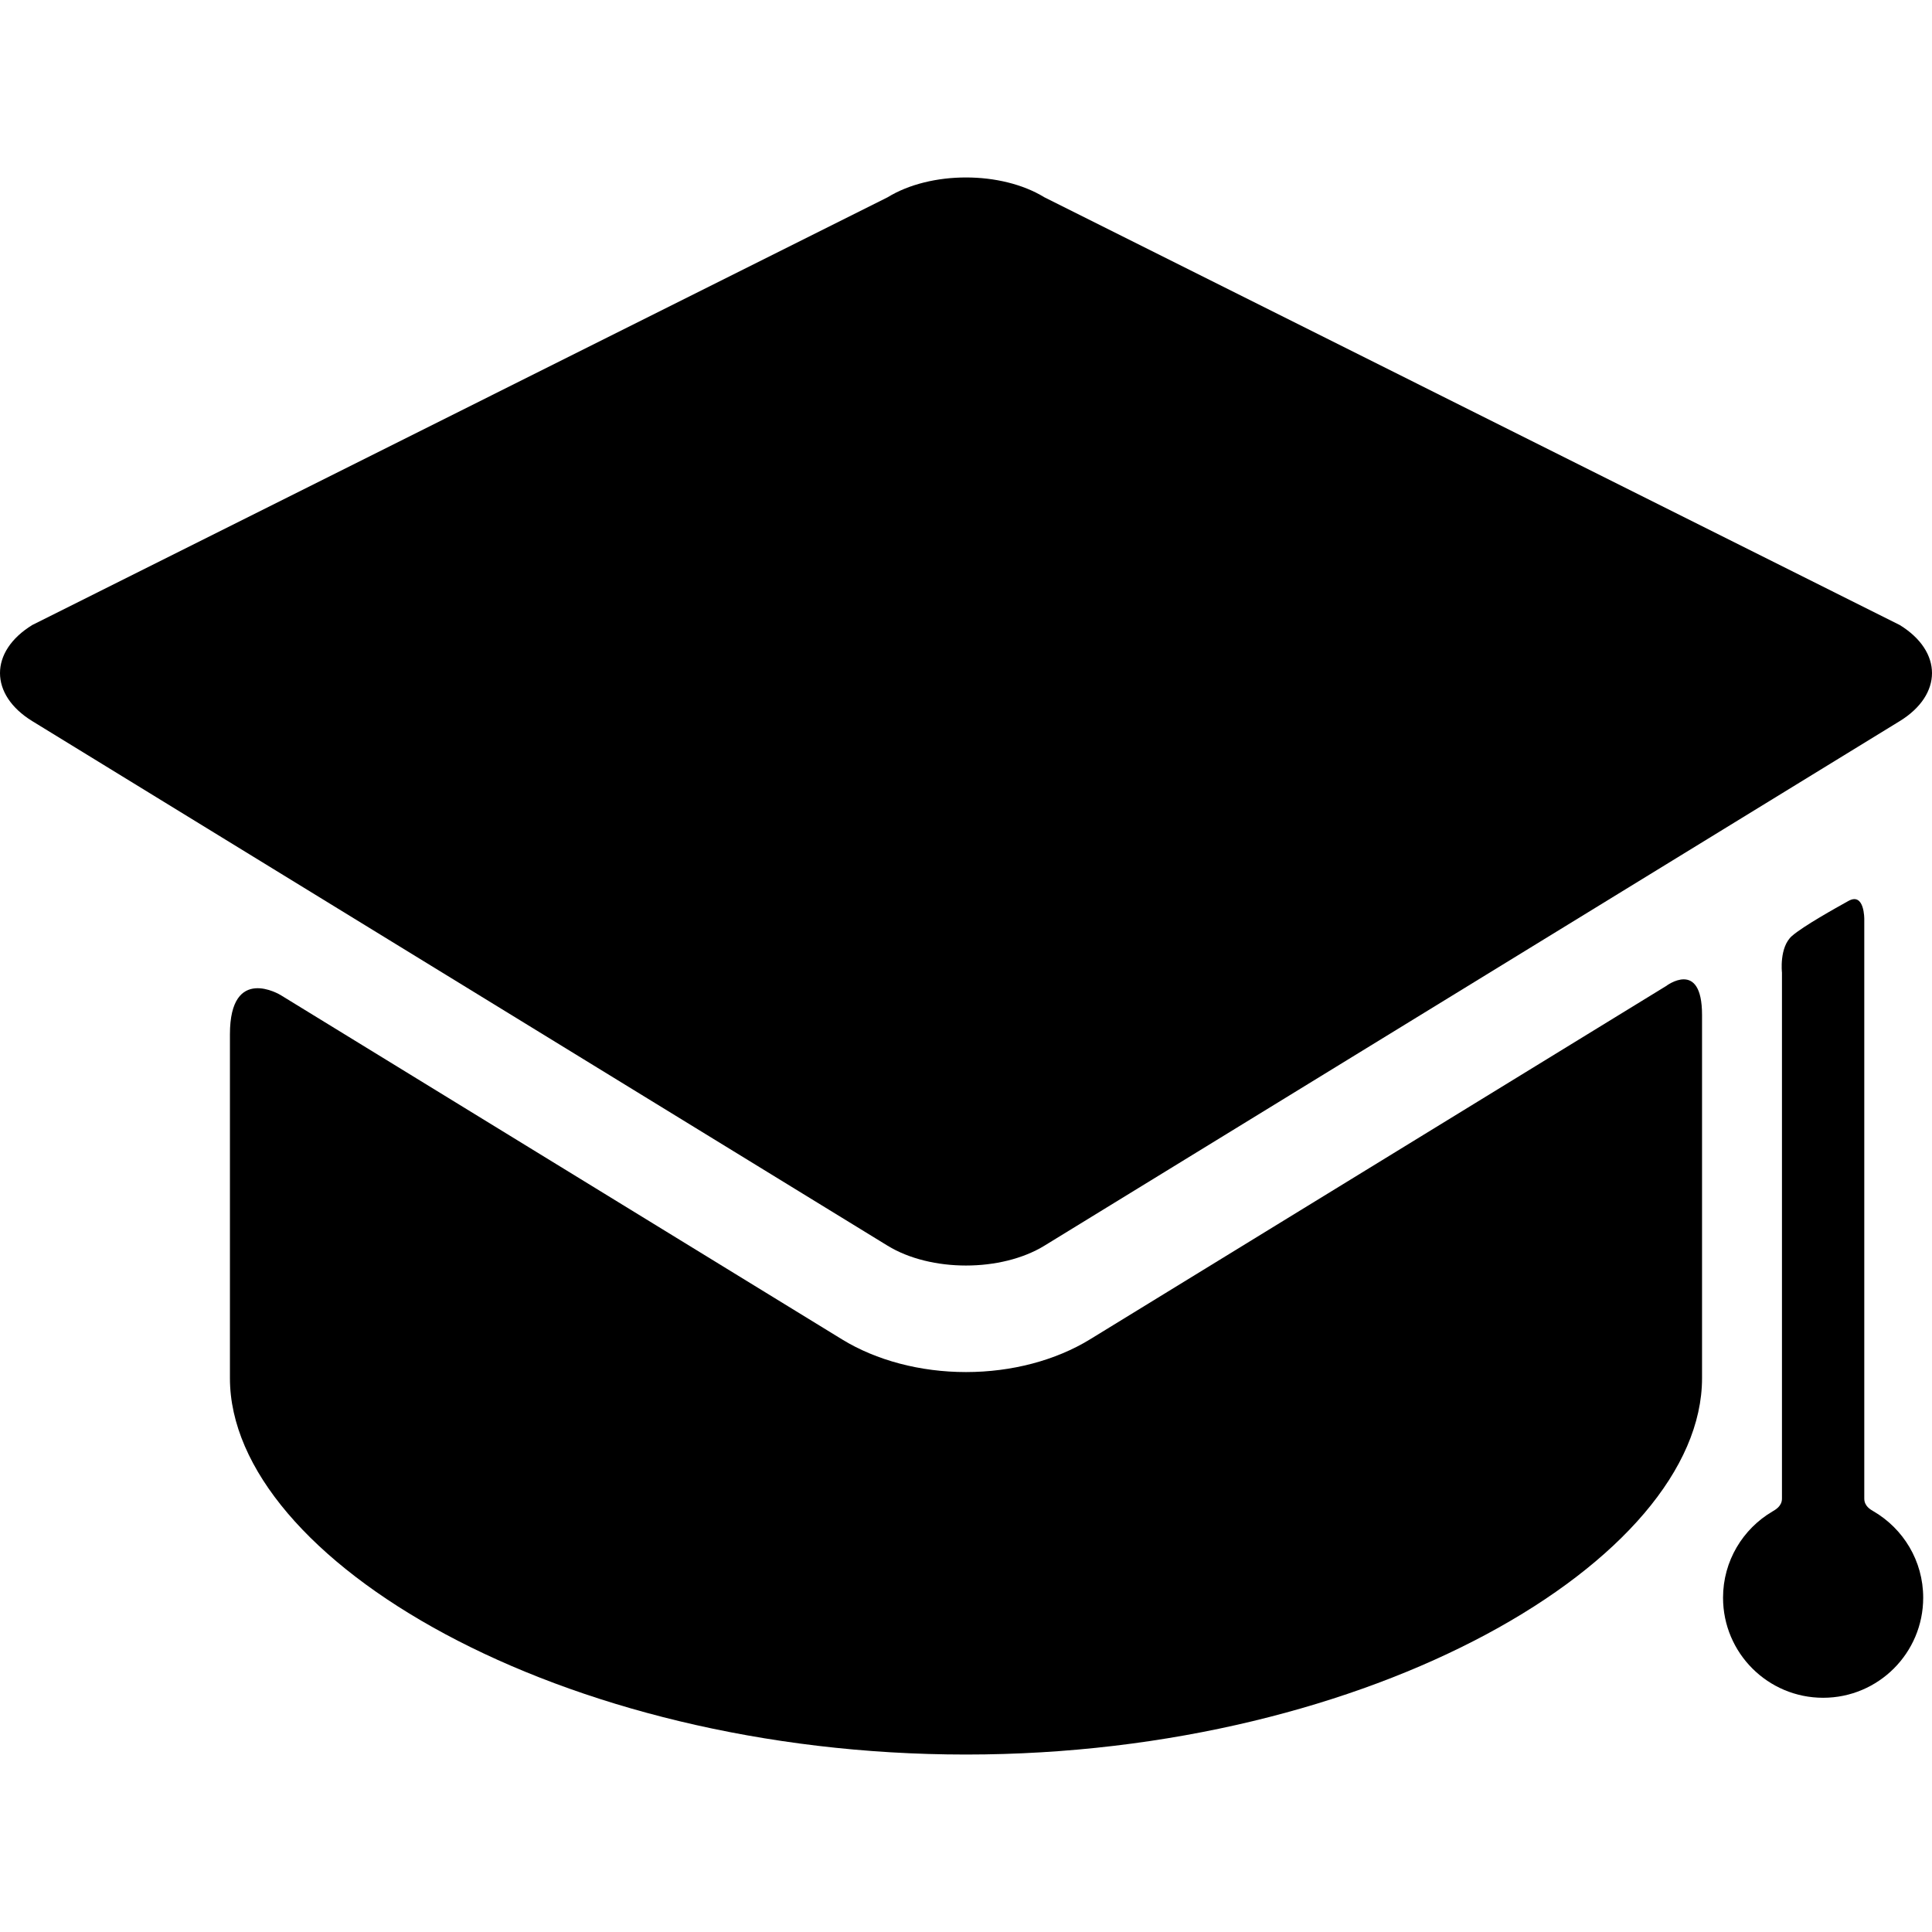
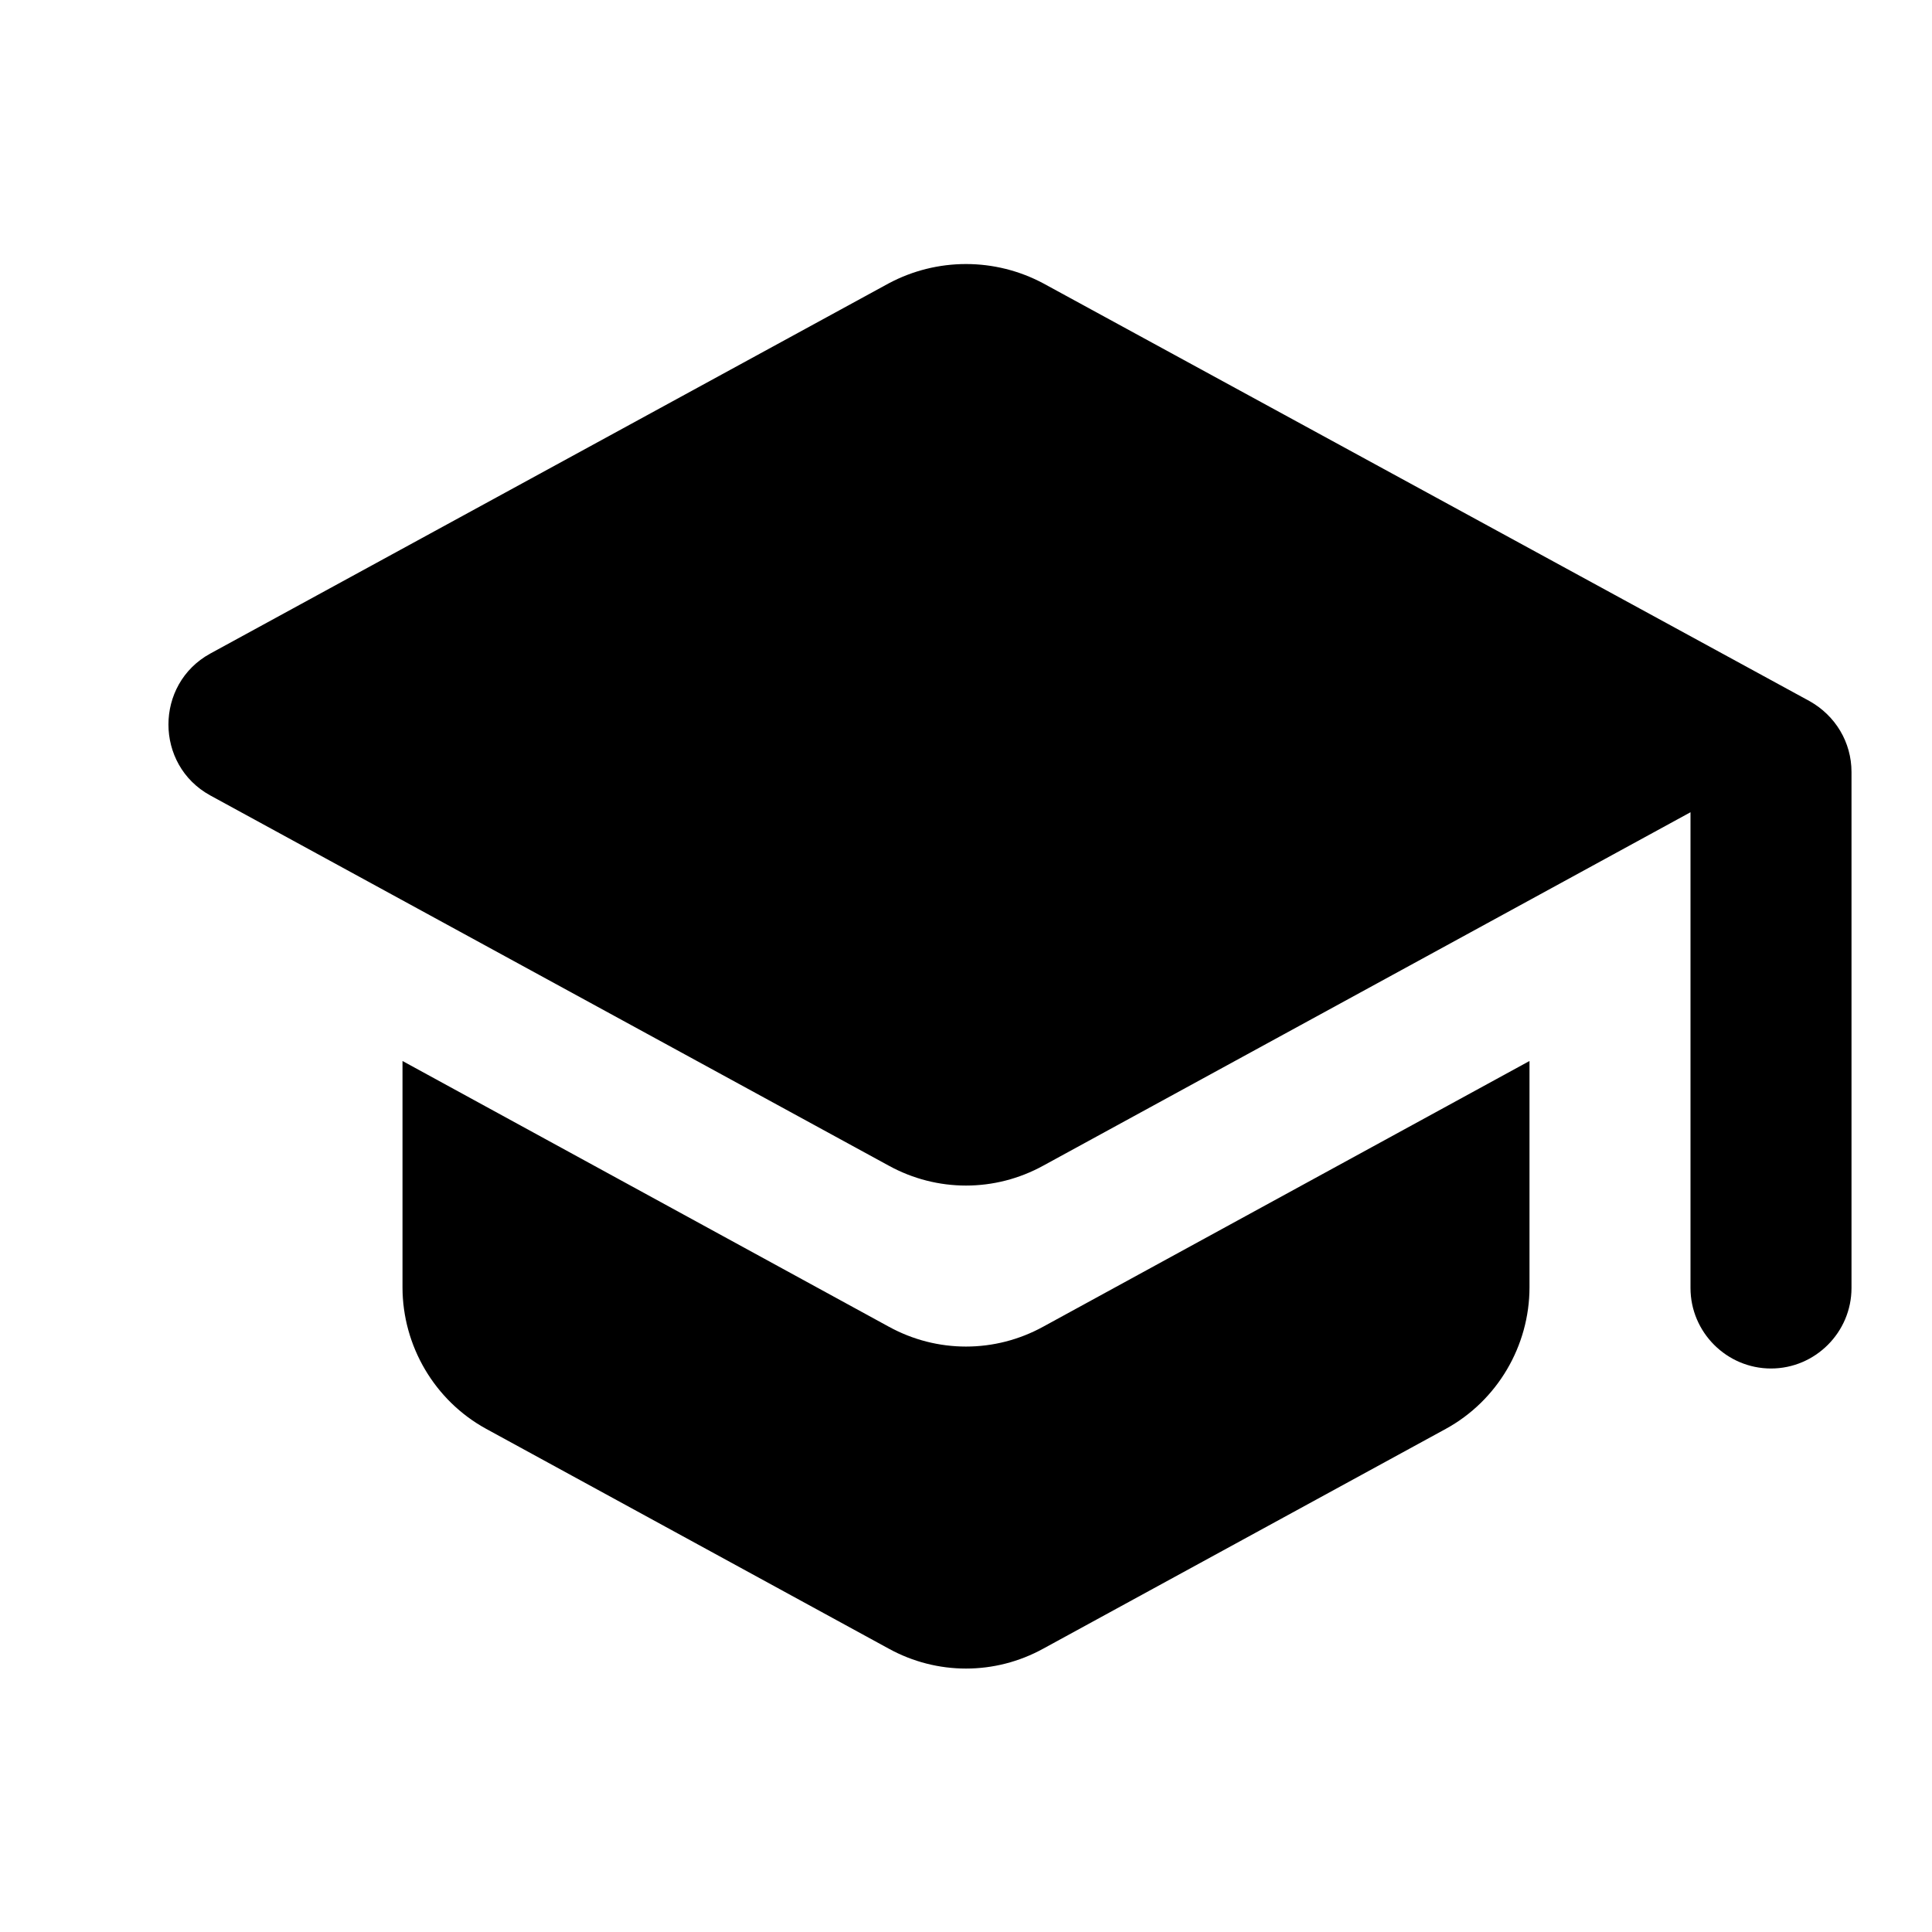
- <svg xmlns="http://www.w3.org/2000/svg" version="1.1" id="Capa_1" x="0px" y="0px" viewBox="0 0 398.97 398.97" style="enable-background:new 0 0 398.97 398.97;" xml:space="preserve">
-   <g>
-     <g id="Layer_5_59_">
-       <g>
-         <path d="M225.092,276.586c-7.101,4.355-16.195,6.754-25.607,6.754c-9.412,0-18.506-2.398-25.607-6.754L57.946,205.484     c0,0-10.464-6.414-10.464,8.116c0,16.5,0,66,0,66c0,0.66,0,3.973,0,5c0,37.402,68.053,77.723,152,77.723s152-40.32,152-77.723     c0-1.027,0-4.34,0-5c0,0,0-52.502,0-70.003c0-11.663-7.439-5.964-7.439-5.964L225.092,276.586z" />
-         <path d="M392.289,148.927c8.908-5.463,8.908-14.403,0-19.867L215.681,40.745c-8.908-5.463-23.485-5.463-32.393,0L6.681,129.06     c-8.908,5.463-8.908,14.403,0,19.867l176.607,108.315c8.908,5.463,23.485,5.463,32.393,0" />
-         <path d="M384.985,309.475c0-29.906,0-119.625,0-119.625s0.083-5.666-3.279-3.795c-2.697,1.501-9.308,5.186-11.637,7.212     c-2.689,2.337-2.083,7.583-2.083,7.583s0,81.469,0,108.625c0,1.542-1.325,2.278-1.957,2.65     c-6.105,3.589-10.21,10.214-10.21,17.809c0,11.414,9.252,20.667,20.667,20.667c11.414,0,20.666-9.253,20.666-20.667     c0-7.624-4.135-14.27-10.279-17.85C386.262,311.728,384.985,311.016,384.985,309.475z" />
-       </g>
-     </g>
-   </g>
-   <g>
- </g>
-   <g>
- </g>
-   <g>
- </g>
-   <g>
- </g>
-   <g>
- </g>
-   <g>
- </g>
-   <g>
- </g>
-   <g>
- </g>
-   <g>
- </g>
-   <g>
- </g>
-   <g>
- </g>
-   <g>
- </g>
-   <g>
- </g>
-   <g>
- </g>
-   <g>
- </g>
+ <svg xmlns="http://www.w3.org/2000/svg" width="24" height="24" viewBox="0 0 24 24">
+   <path fill="none" d="M0 0h24v24H0V0z" />
+   <path d="M5 13.18v2.81c0 .73.4 1.41 1.04 1.76l5 2.73c.6.33 1.32.33 1.92 0l5-2.73c.64-.35 1.04-1.03 1.04-1.76v-2.81l-6.04 3.3c-.6.33-1.32.33-1.92 0L5 13.18zm6.04-9.66l-8.43 4.6c-.69.38-.69 1.38 0 1.76l8.43 4.6c.6.33 1.32.33 1.92 0L21 10.09V16c0 .55.45 1 1 1s1-.45 1-1V9.59c0-.37-.2-.7-.52-.88l-9.52-5.19c-.6-.32-1.32-.32-1.92 0z" />
</svg>
